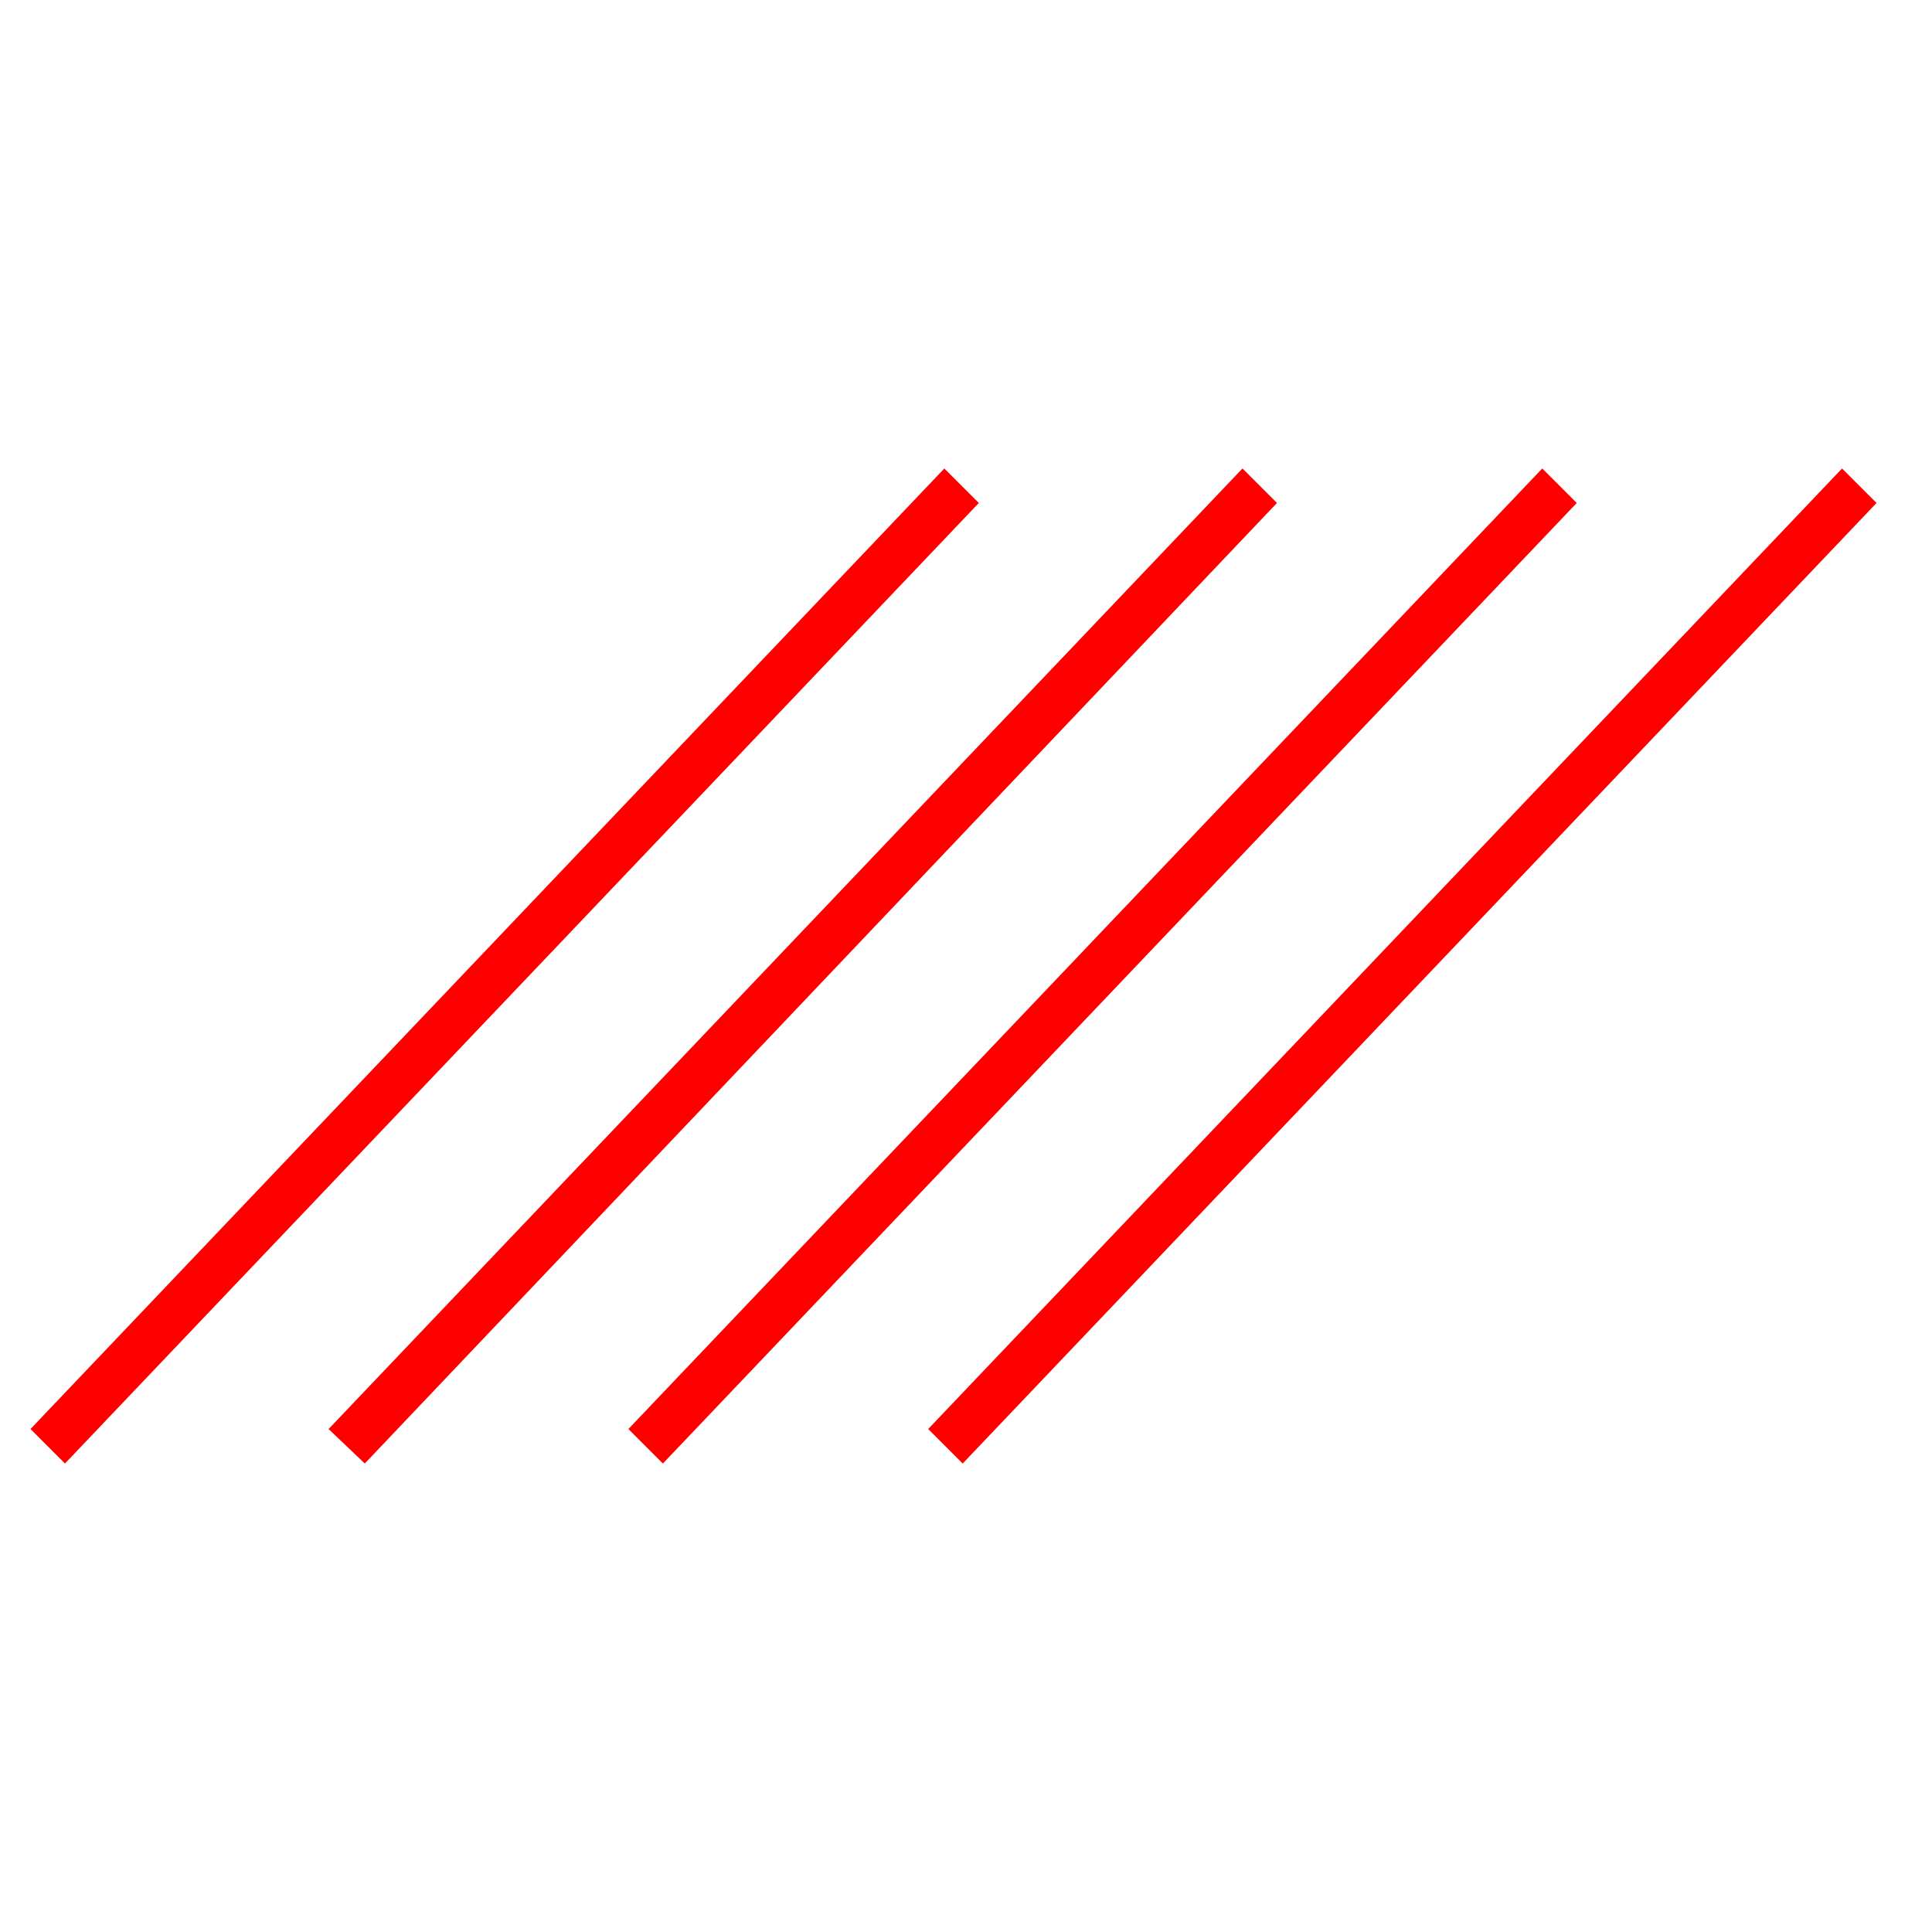
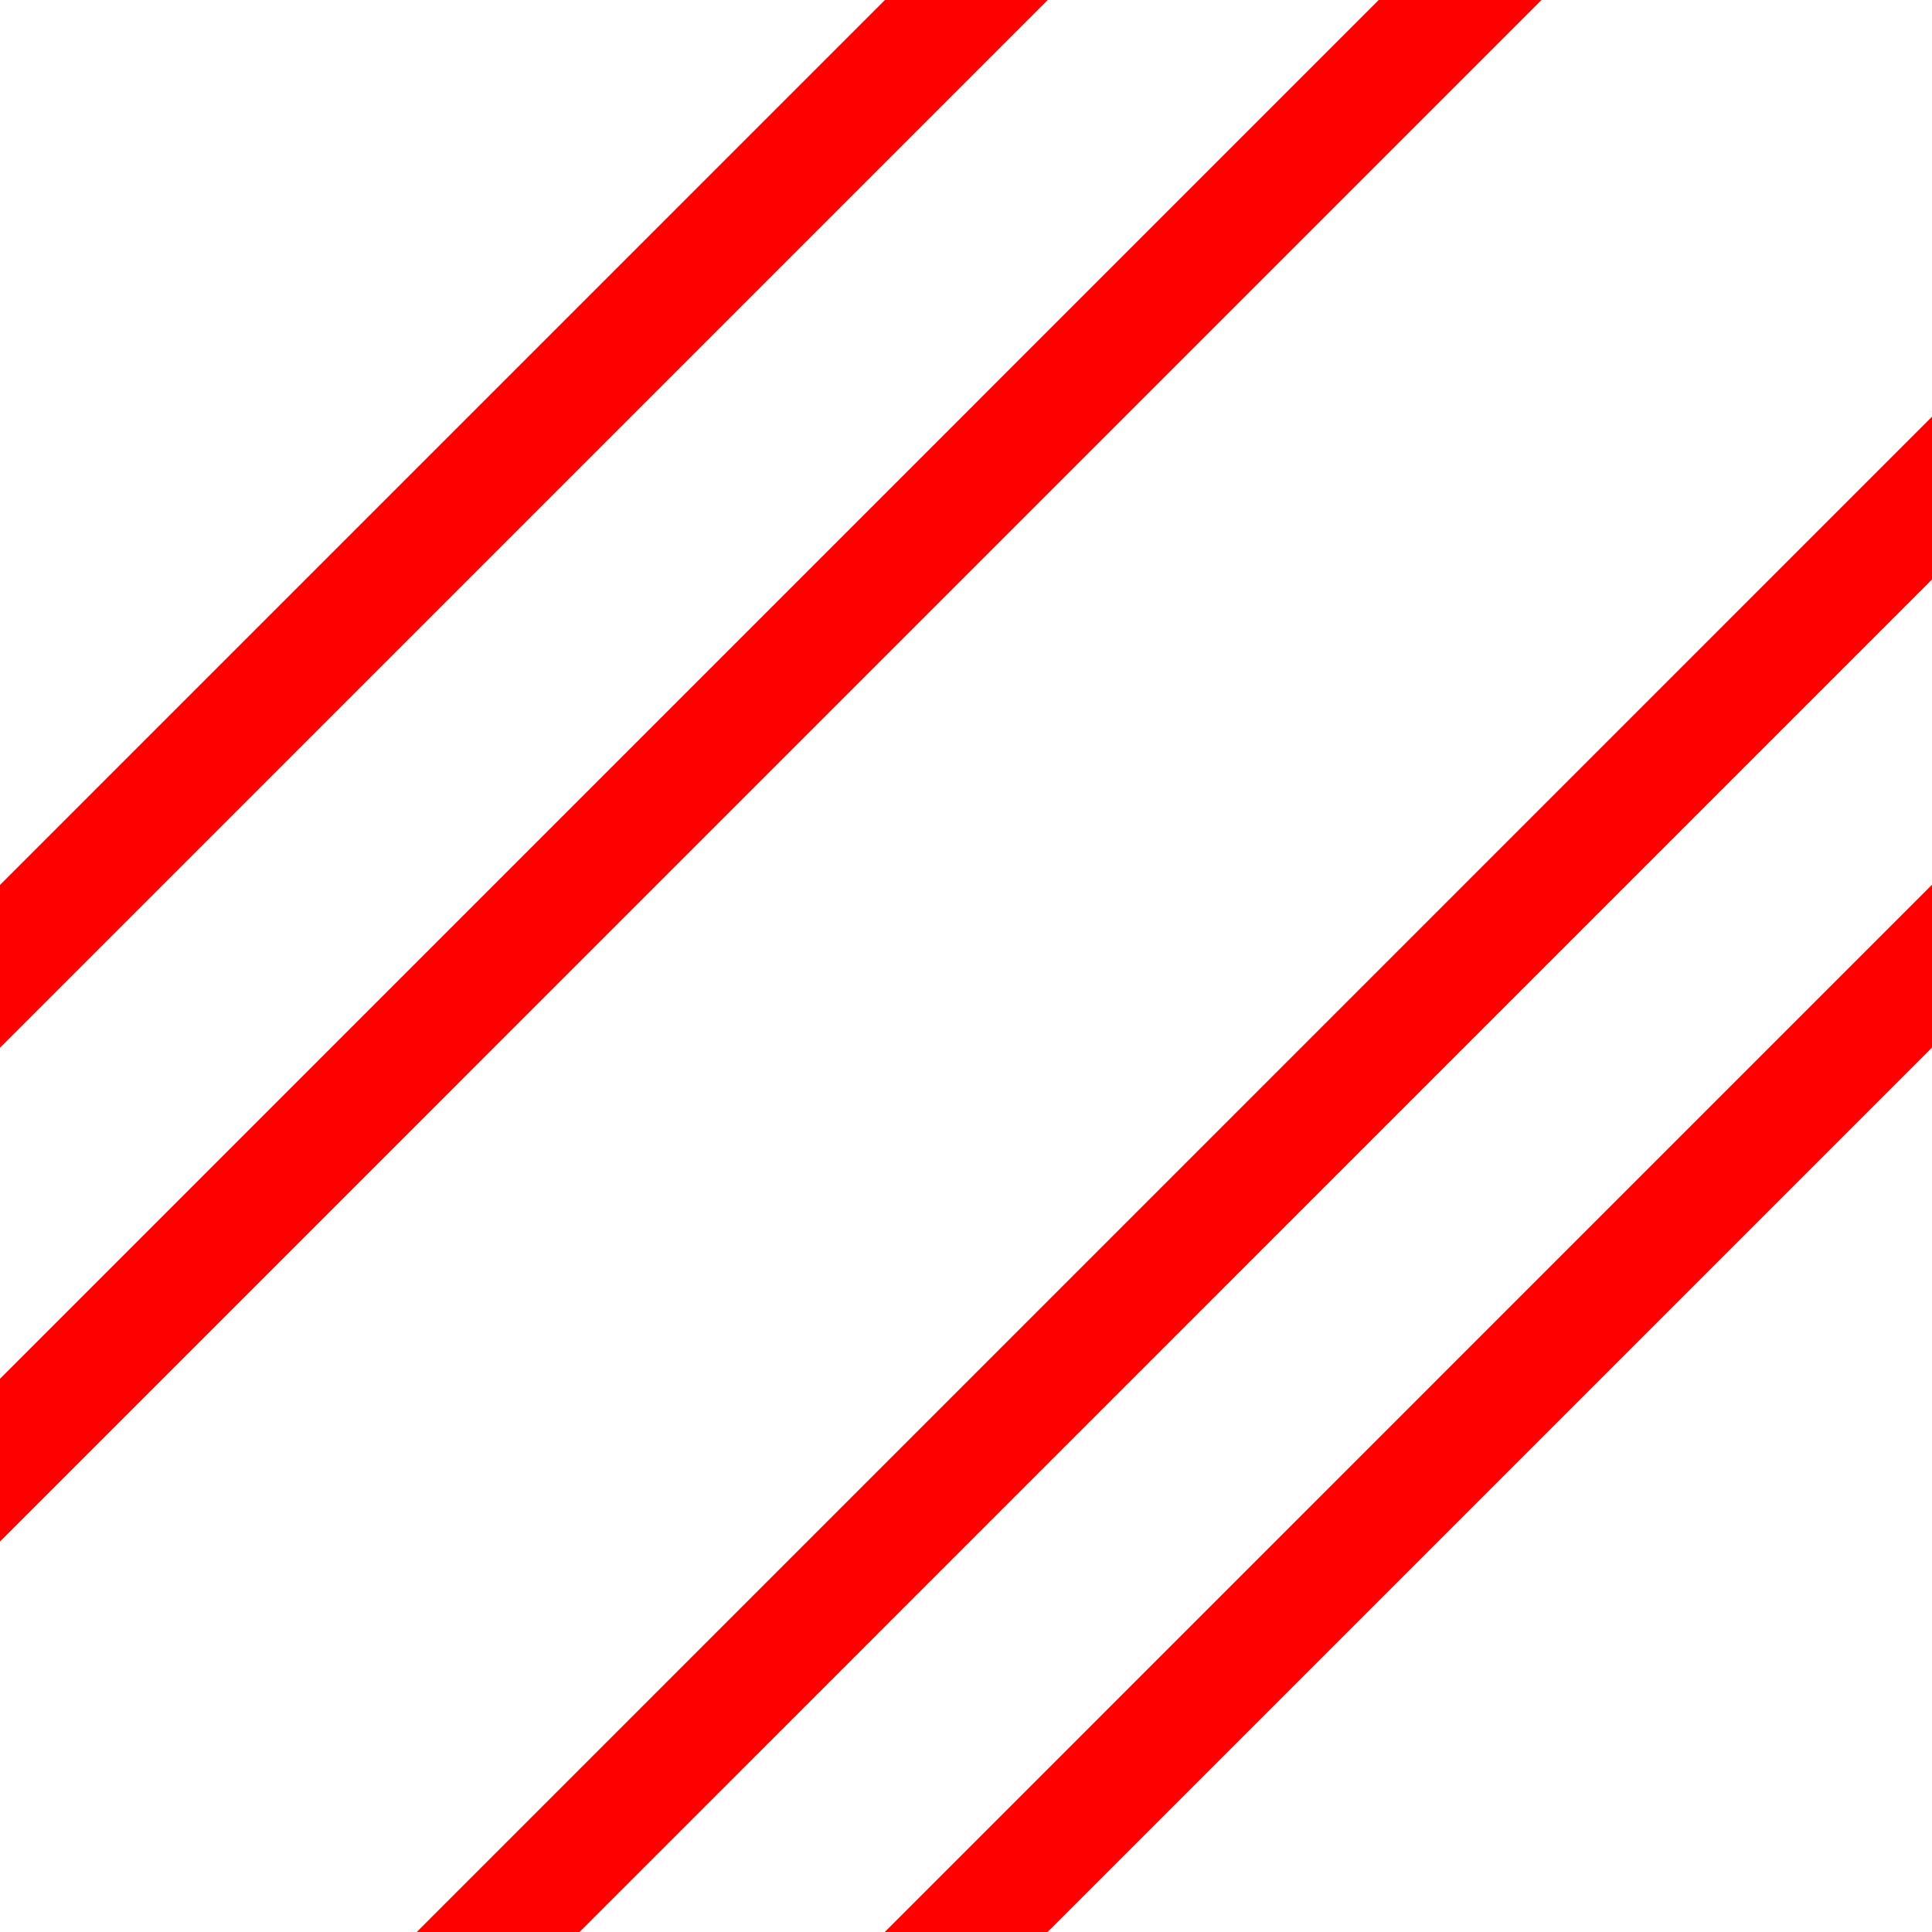
- <svg xmlns="http://www.w3.org/2000/svg" version="1.2" width="150px" height="150px" viewBox="0 0 1160 1160">
-   <g visibility="visible" id="MasterSlide_1_Standard">
-     <g id="Drawing_1">
-       <path fill="rgb(255,0,0)" stroke="none" d="M 578,878 L 1126,302 1106,282 558,858 578,878 Z" />
-       <path fill="none" stroke="rgb(255,0,0)" d="M 578,878 L 1126,302 1106,282 558,858 578,878 Z" />
-       <path fill="rgb(255,0,0)" stroke="none" d="M 398,878 L 946,302 926,282 378,858 398,878 Z" />
-       <path fill="none" stroke="rgb(255,0,0)" d="M 398,878 L 946,302 926,282 378,858 398,878 Z" />
-       <path fill="rgb(255,0,0)" stroke="none" d="M 219,878 L 766,302 746,282 198,858 219,878 Z" />
-       <path fill="none" stroke="rgb(255,0,0)" d="M 219,878 L 766,302 746,282 198,858 219,878 Z" />
-       <path fill="rgb(255,0,0)" stroke="none" d="M 39,878 L 587,302 567,282 19,858 39,878 Z" />
-       <path fill="none" stroke="rgb(255,0,0)" d="M 39,878 L 587,302 567,282 19,858 39,878 Z" />
+ <svg xmlns="http://www.w3.org/2000/svg" xmlns:xlink="http://www.w3.org/1999/xlink" width="150px" height="150px" version="1.2" viewBox="0 0 1160 1160">
+   <defs>
+     <clipPath id="clipPath7838">
+       <use xlink:href="#g7834" />
+     </clipPath>
+     <clipPath id="clipPath7838-7-6">
+       <use xlink:href="#g7834-3" />
+     </clipPath>
+     <clipPath id="clipPath7838-7-6-6">
+       <use xlink:href="#g7834-3-7" />
+     </clipPath>
+     <clipPath id="clipPath7838-7-6-0">
+       <use xlink:href="#g7834-3-75" />
+     </clipPath>
+     <clipPath id="clipPath7838-7-6-6-8">
+       <use xlink:href="#g7834-3-7-3" />
+     </clipPath>
+   </defs>
+   <g id="MasterSlide_1_Standard" transform="matrix(.93501 0 0 1.1167 66.224 -100.37)">
+     <g transform="translate(-34.122 -7.3175)" fill="#f00">
+       <g transform="translate(-1.0466 -.1345)" clip-path="url(#clipPath7838)">
+         <g id="g7834" fill="#f00">
+           <rect transform="matrix(.76672 .64199 -.76672 .64199 0 0)" x="827.8" y="-898.63" width="68.168" height="1876.5" fill="#f00" stroke-width="7.628" />
+         </g>
+       </g>
+       <g stroke-width="7.628">
+         <rect transform="matrix(.76672 .64199 -.76672 .64199 0 0)" x="1231.3" y="-940.34" width="68.168" height="1876.5" />
+         <rect transform="matrix(.76672 .64199 -.76672 .64199 0 0)" x="1035.3" y="-1003.2" width="68.168" height="1876.5" />
+         <rect transform="matrix(.76672 .64199 -.76672 .64199 0 0)" x="422.34" y="-835.43" width="68.168" height="1876.5" />
+         <rect transform="matrix(.76672 .64199 -.76672 .64199 0 0)" x="629.12" y="-946.98" width="68.168" height="1876.5" />
+       </g>
+       <g transform="translate(-430.7 -679.1)" clip-path="url(#clipPath7838-7-6)">
+         <g id="g7834-3" fill="#f00">
+           <rect transform="matrix(.76672 .64199 -.76672 .64199 0 0)" x="827.8" y="-898.63" width="68.168" height="1876.5" fill="#f00" stroke-width="7.628" />
+         </g>
+       </g>
+       <g transform="translate(-422.16 -426.96)" clip-path="url(#clipPath7838-7-6-0)">
+         <g id="g7834-3-75" fill="#f00">
+           <rect transform="matrix(.76672 .64199 -.76672 .64199 0 0)" x="827.8" y="-898.63" width="68.168" height="1876.5" fill="#f00" stroke-width="7.628" />
+         </g>
+       </g>
+       <g transform="translate(772 391.31)" clip-path="url(#clipPath7838-7-6-6)">
+         <g id="g7834-3-7" fill="#f00">
+           <rect transform="matrix(.76672 .64199 -.76672 .64199 0 0)" x="827.8" y="-898.63" width="68.168" height="1876.5" fill="#f00" stroke-width="7.628" />
+         </g>
+       </g>
+       <g transform="translate(681.4 202.08)" clip-path="url(#clipPath7838-7-6-6-8)">
+         <g id="g7834-3-7-3" fill="#f00">
+           <rect transform="matrix(.76672 .64199 -.76672 .64199 0 0)" x="827.8" y="-898.63" width="68.168" height="1876.5" fill="#f00" stroke-width="7.628" />
+         </g>
+       </g>
    </g>
  </g>
</svg>
